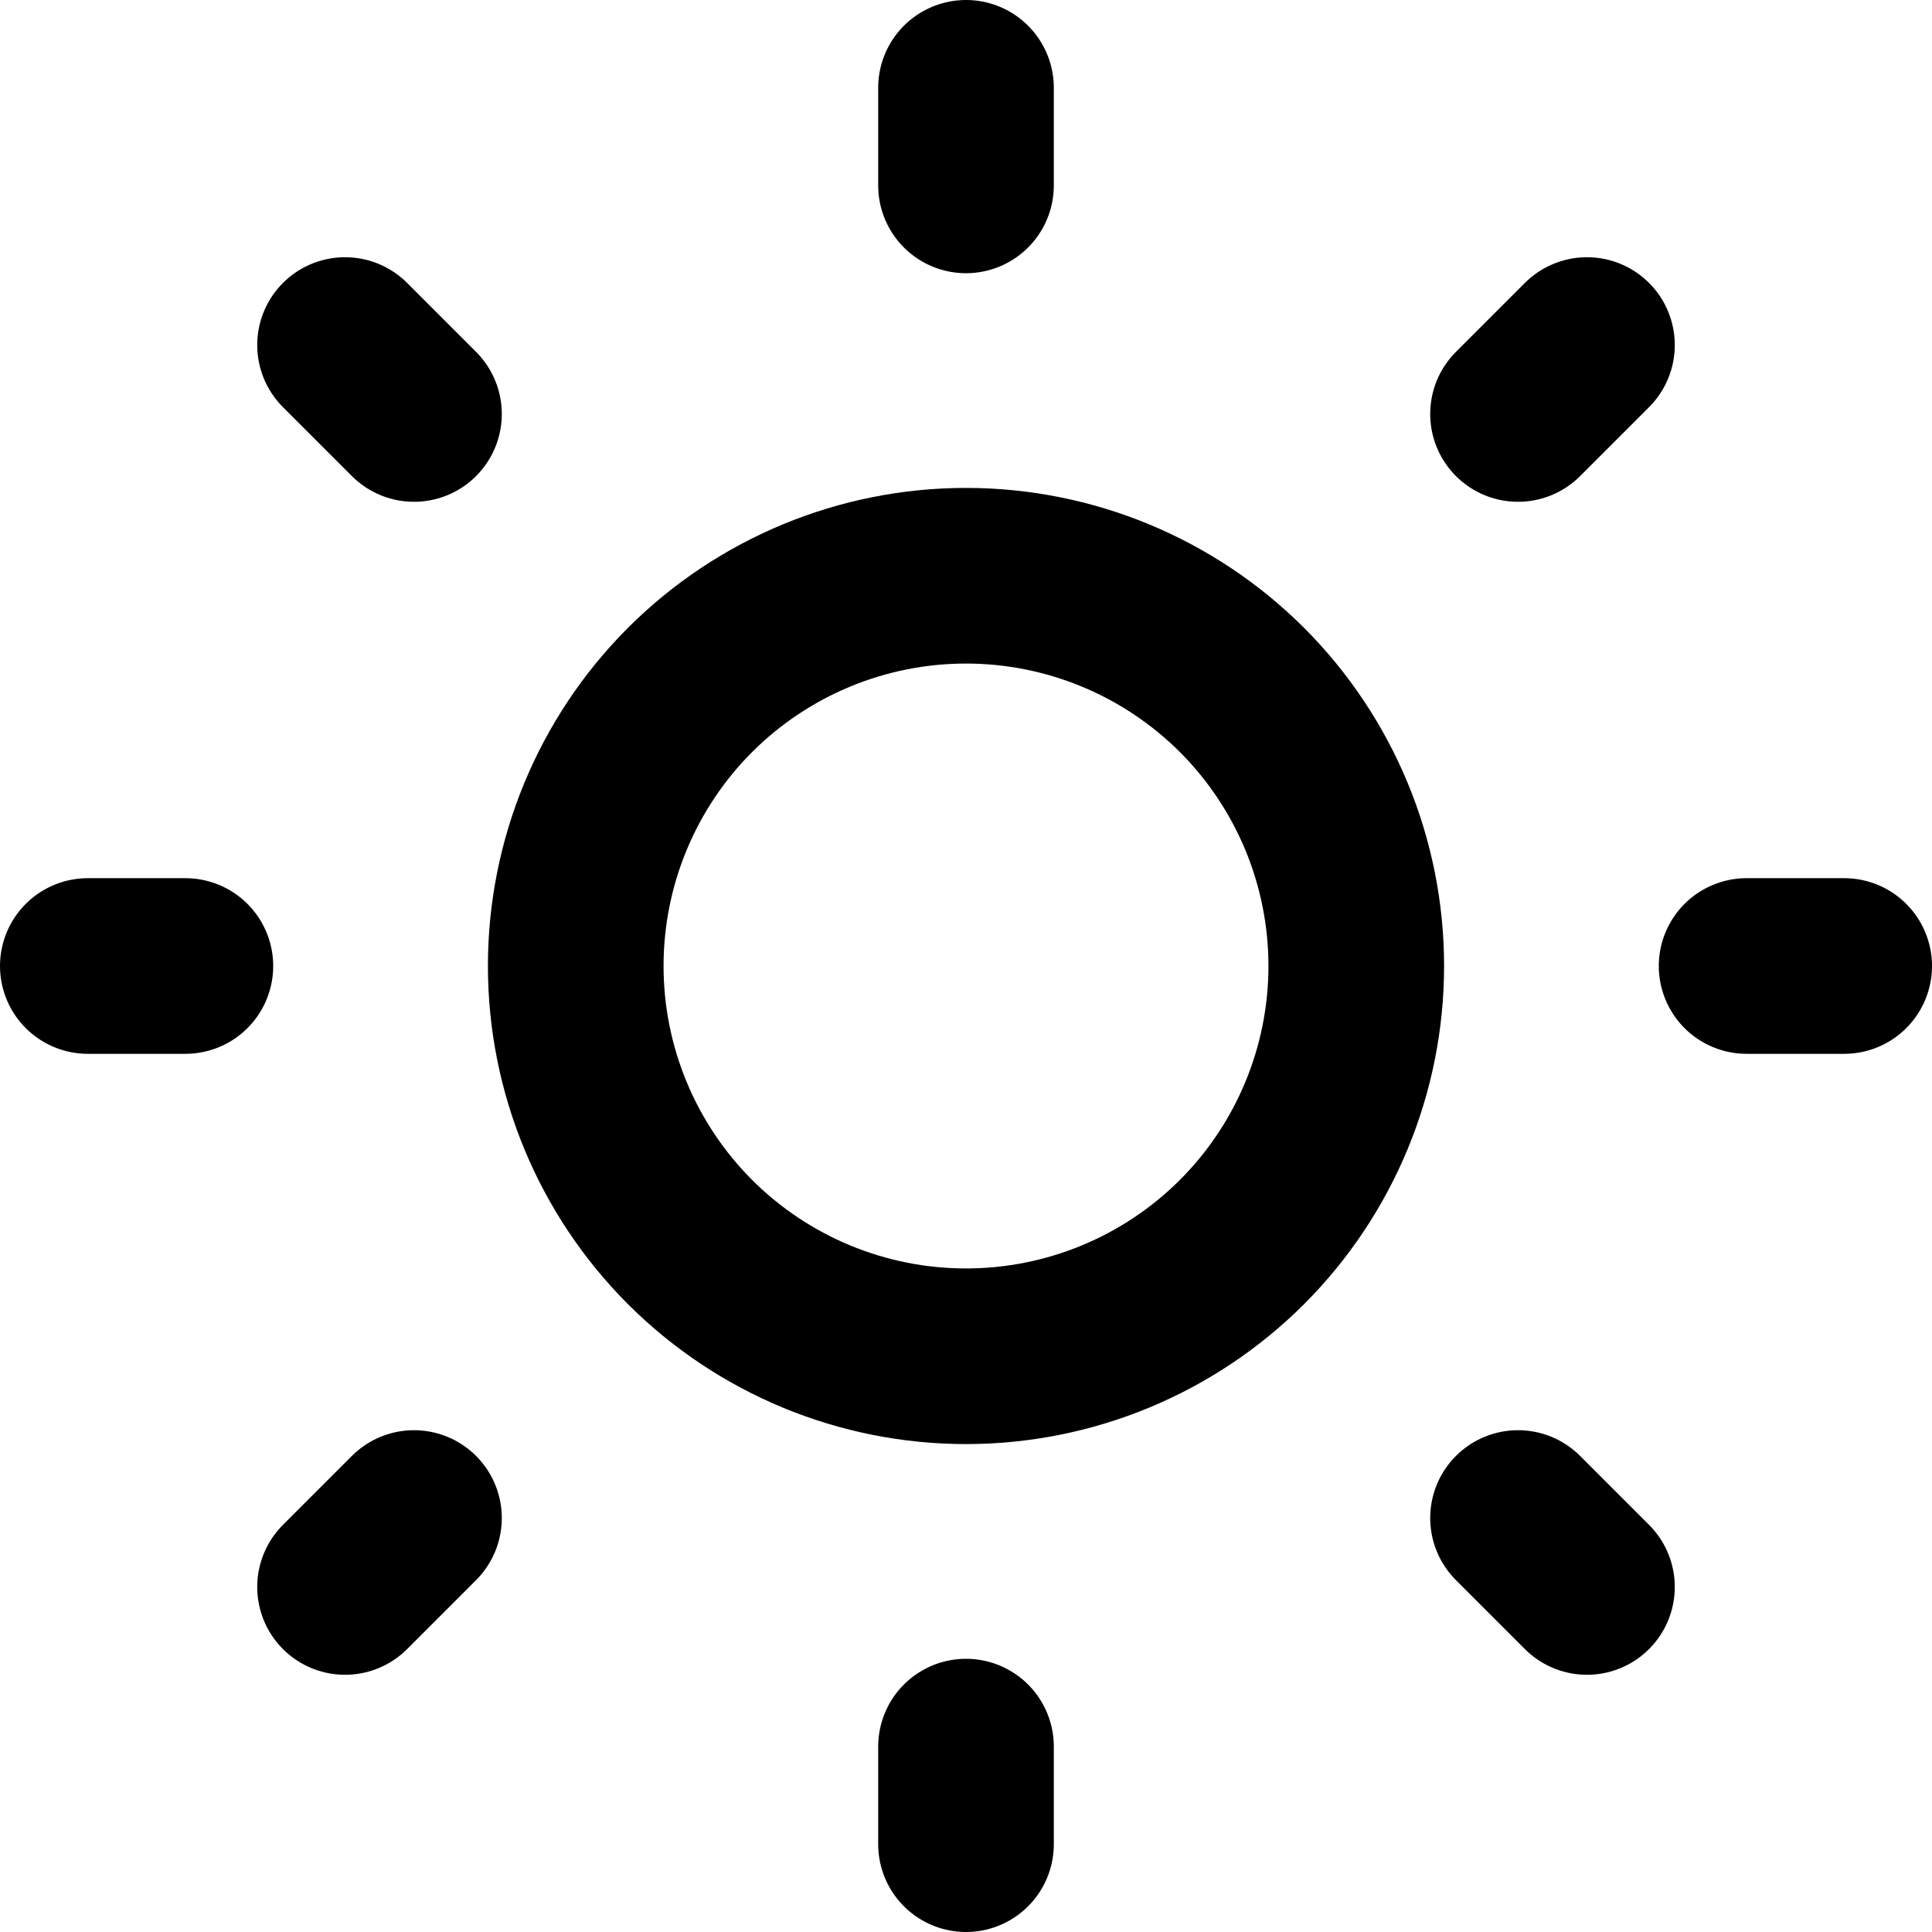
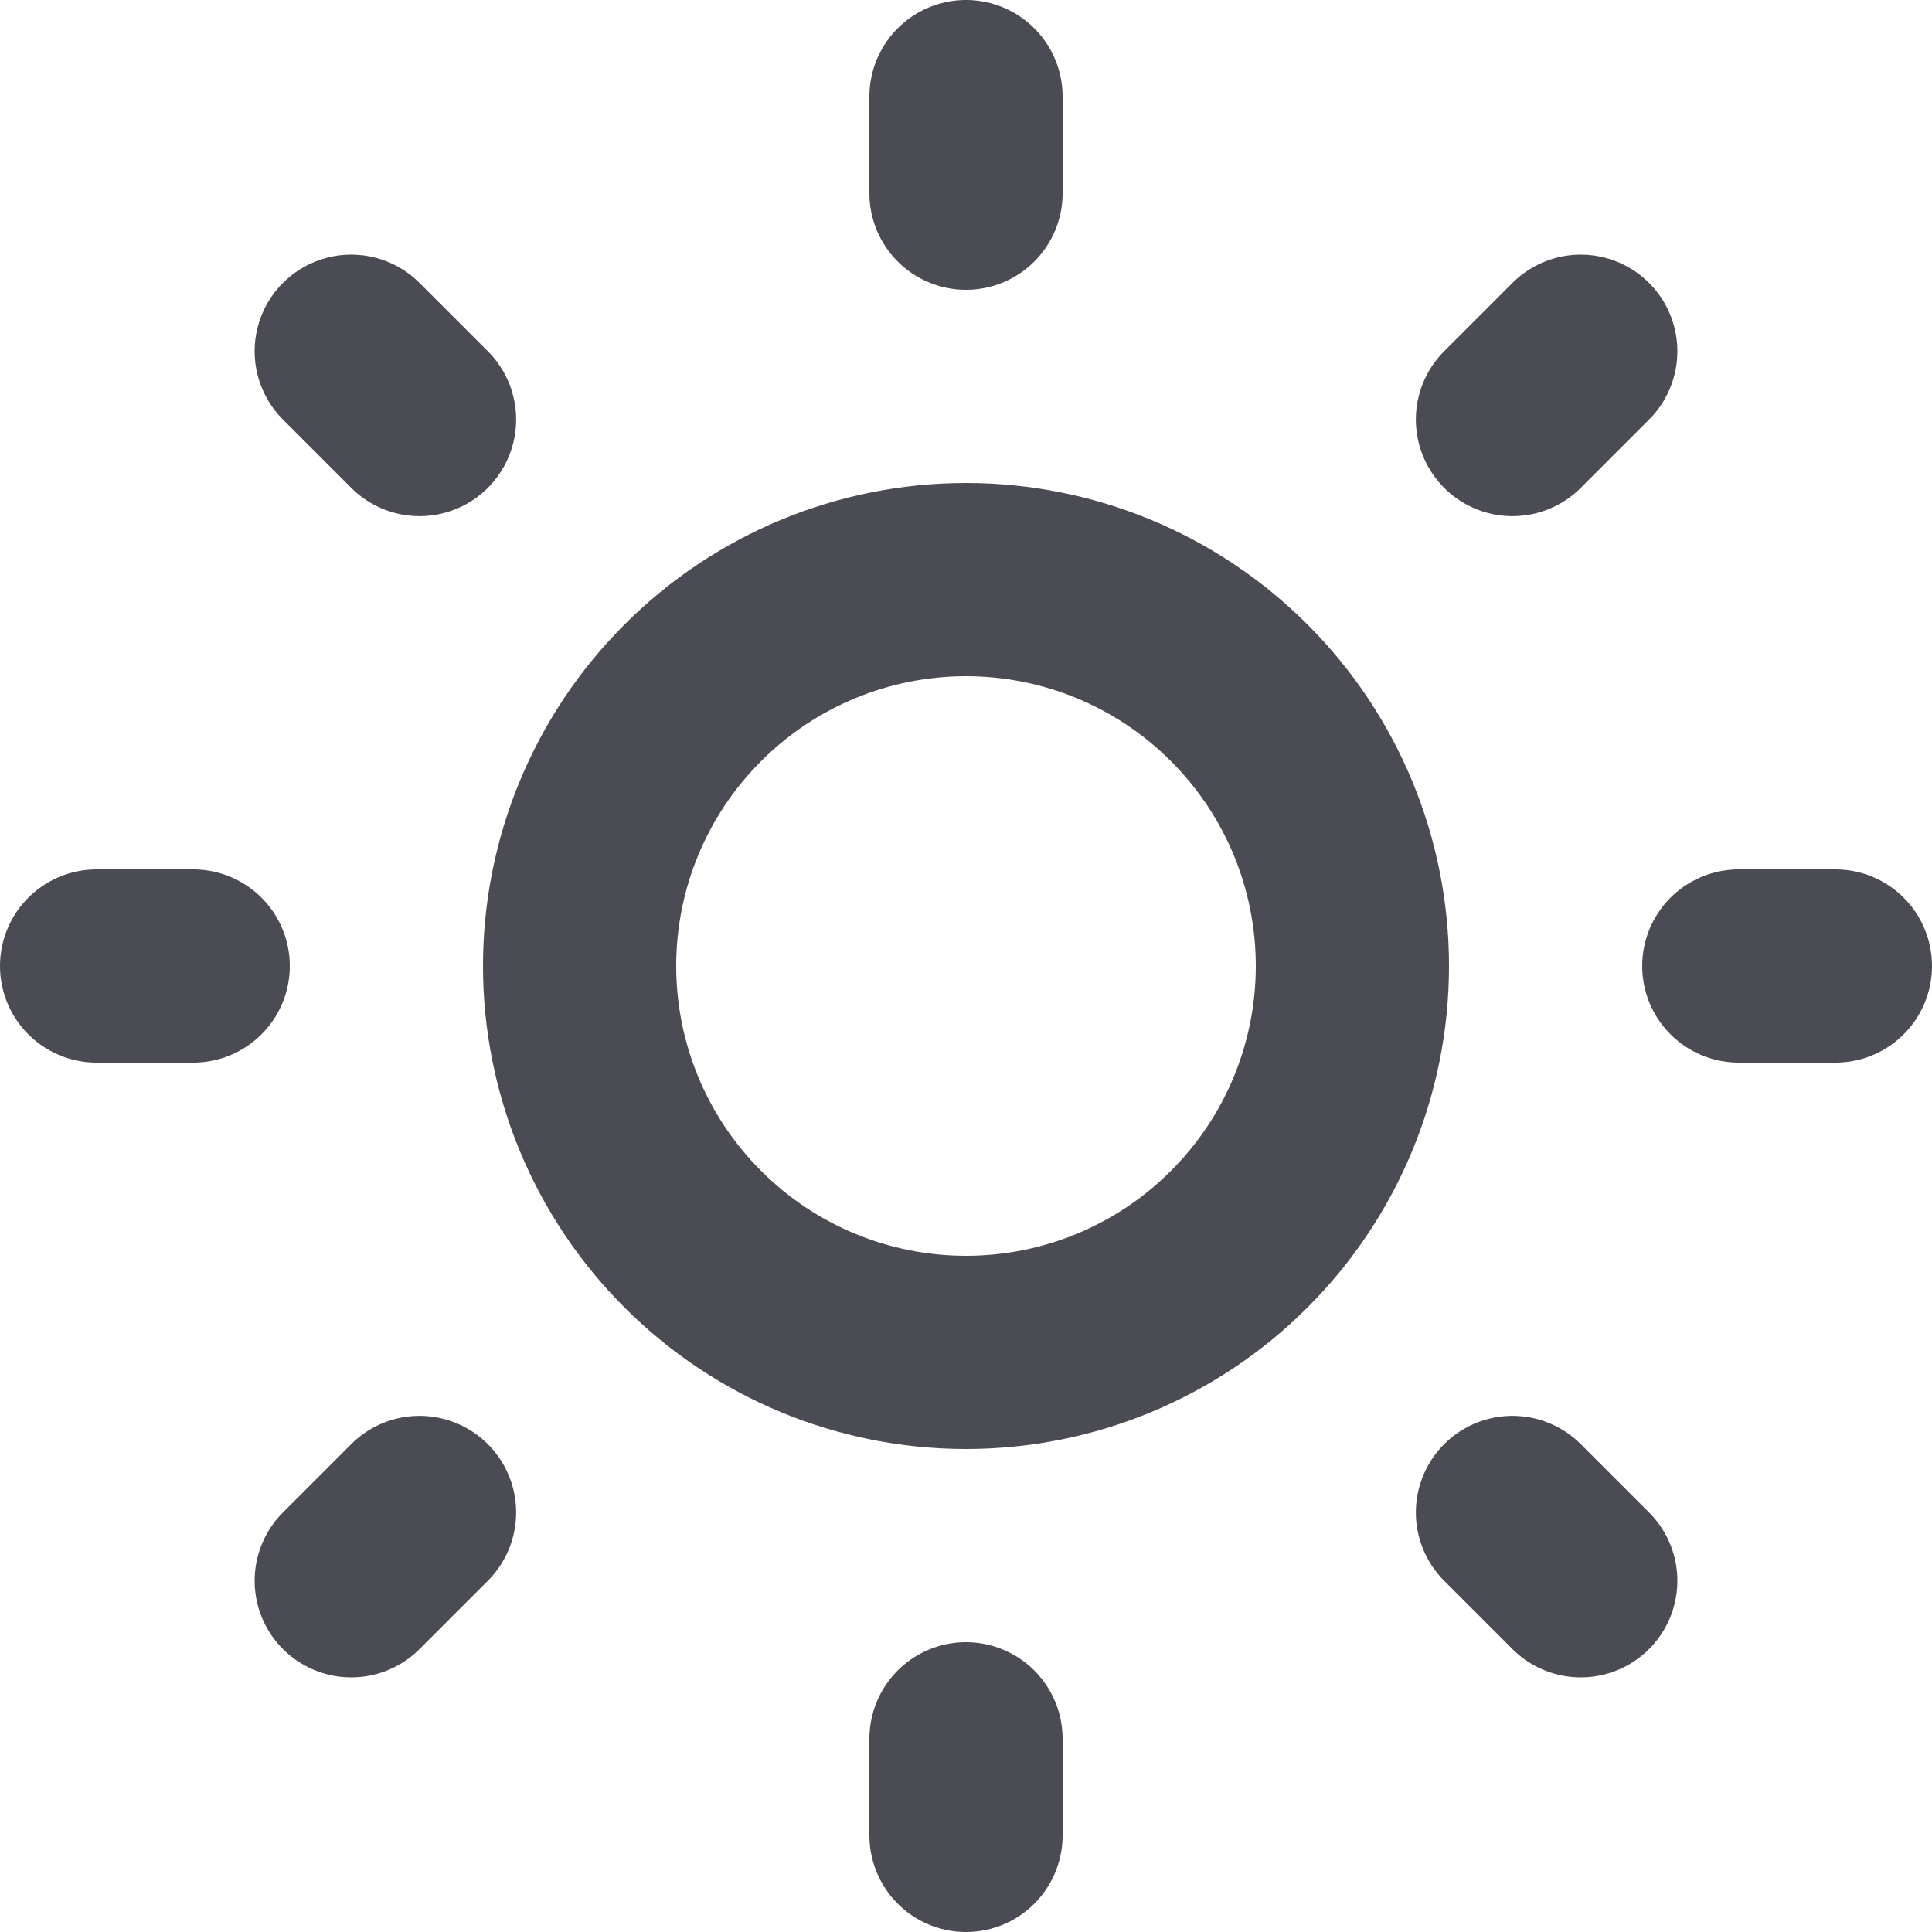
- <svg xmlns="http://www.w3.org/2000/svg" width="22" height="22" viewBox="0 0 22 22" fill="none">
-   <path d="M11 1V2.111V1ZM11 19.889V21V19.889ZM21 11H19.889H21ZM2.111 11H1H2.111ZM18.071 18.071L17.286 17.286L18.071 18.071ZM4.714 4.714L3.929 3.929L4.714 4.714ZM18.071 3.929L17.286 4.714L18.071 3.929ZM4.714 17.286L3.929 18.071L4.714 17.286ZM15.444 11C15.444 12.179 14.976 13.309 14.143 14.143C13.309 14.976 12.179 15.444 11 15.444C9.821 15.444 8.691 14.976 7.857 14.143C7.024 13.309 6.556 12.179 6.556 11C6.556 9.821 7.024 8.691 7.857 7.857C8.691 7.024 9.821 6.556 11 6.556C12.179 6.556 13.309 7.024 14.143 7.857C14.976 8.691 15.444 9.821 15.444 11V11Z" stroke="black" stroke-width="2" stroke-linecap="round" stroke-linejoin="round" />
+ <svg xmlns="http://www.w3.org/2000/svg" width="20" height="20" viewBox="0 0 20 20" fill="none">
+   <path d="M10 1V2V1ZM10 18V19V18ZM19 10H18H19ZM2 10H1H2ZM16.364 16.364L15.657 15.657L16.364 16.364ZM4.343 4.343L3.636 3.636L4.343 4.343ZM16.364 3.636L15.657 4.343L16.364 3.636ZM4.343 15.657L3.636 16.364L4.343 15.657ZM14 10C14 11.061 13.579 12.078 12.828 12.828C12.078 13.579 11.061 14 10 14C8.939 14 7.922 13.579 7.172 12.828C6.421 12.078 6 11.061 6 10C6 8.939 6.421 7.922 7.172 7.172C7.922 6.421 8.939 6 10 6C11.061 6 12.078 6.421 12.828 7.172C13.579 7.922 14 8.939 14 10V10Z" stroke="#4A4B53" stroke-width="2" stroke-linecap="round" stroke-linejoin="round" />
</svg>
